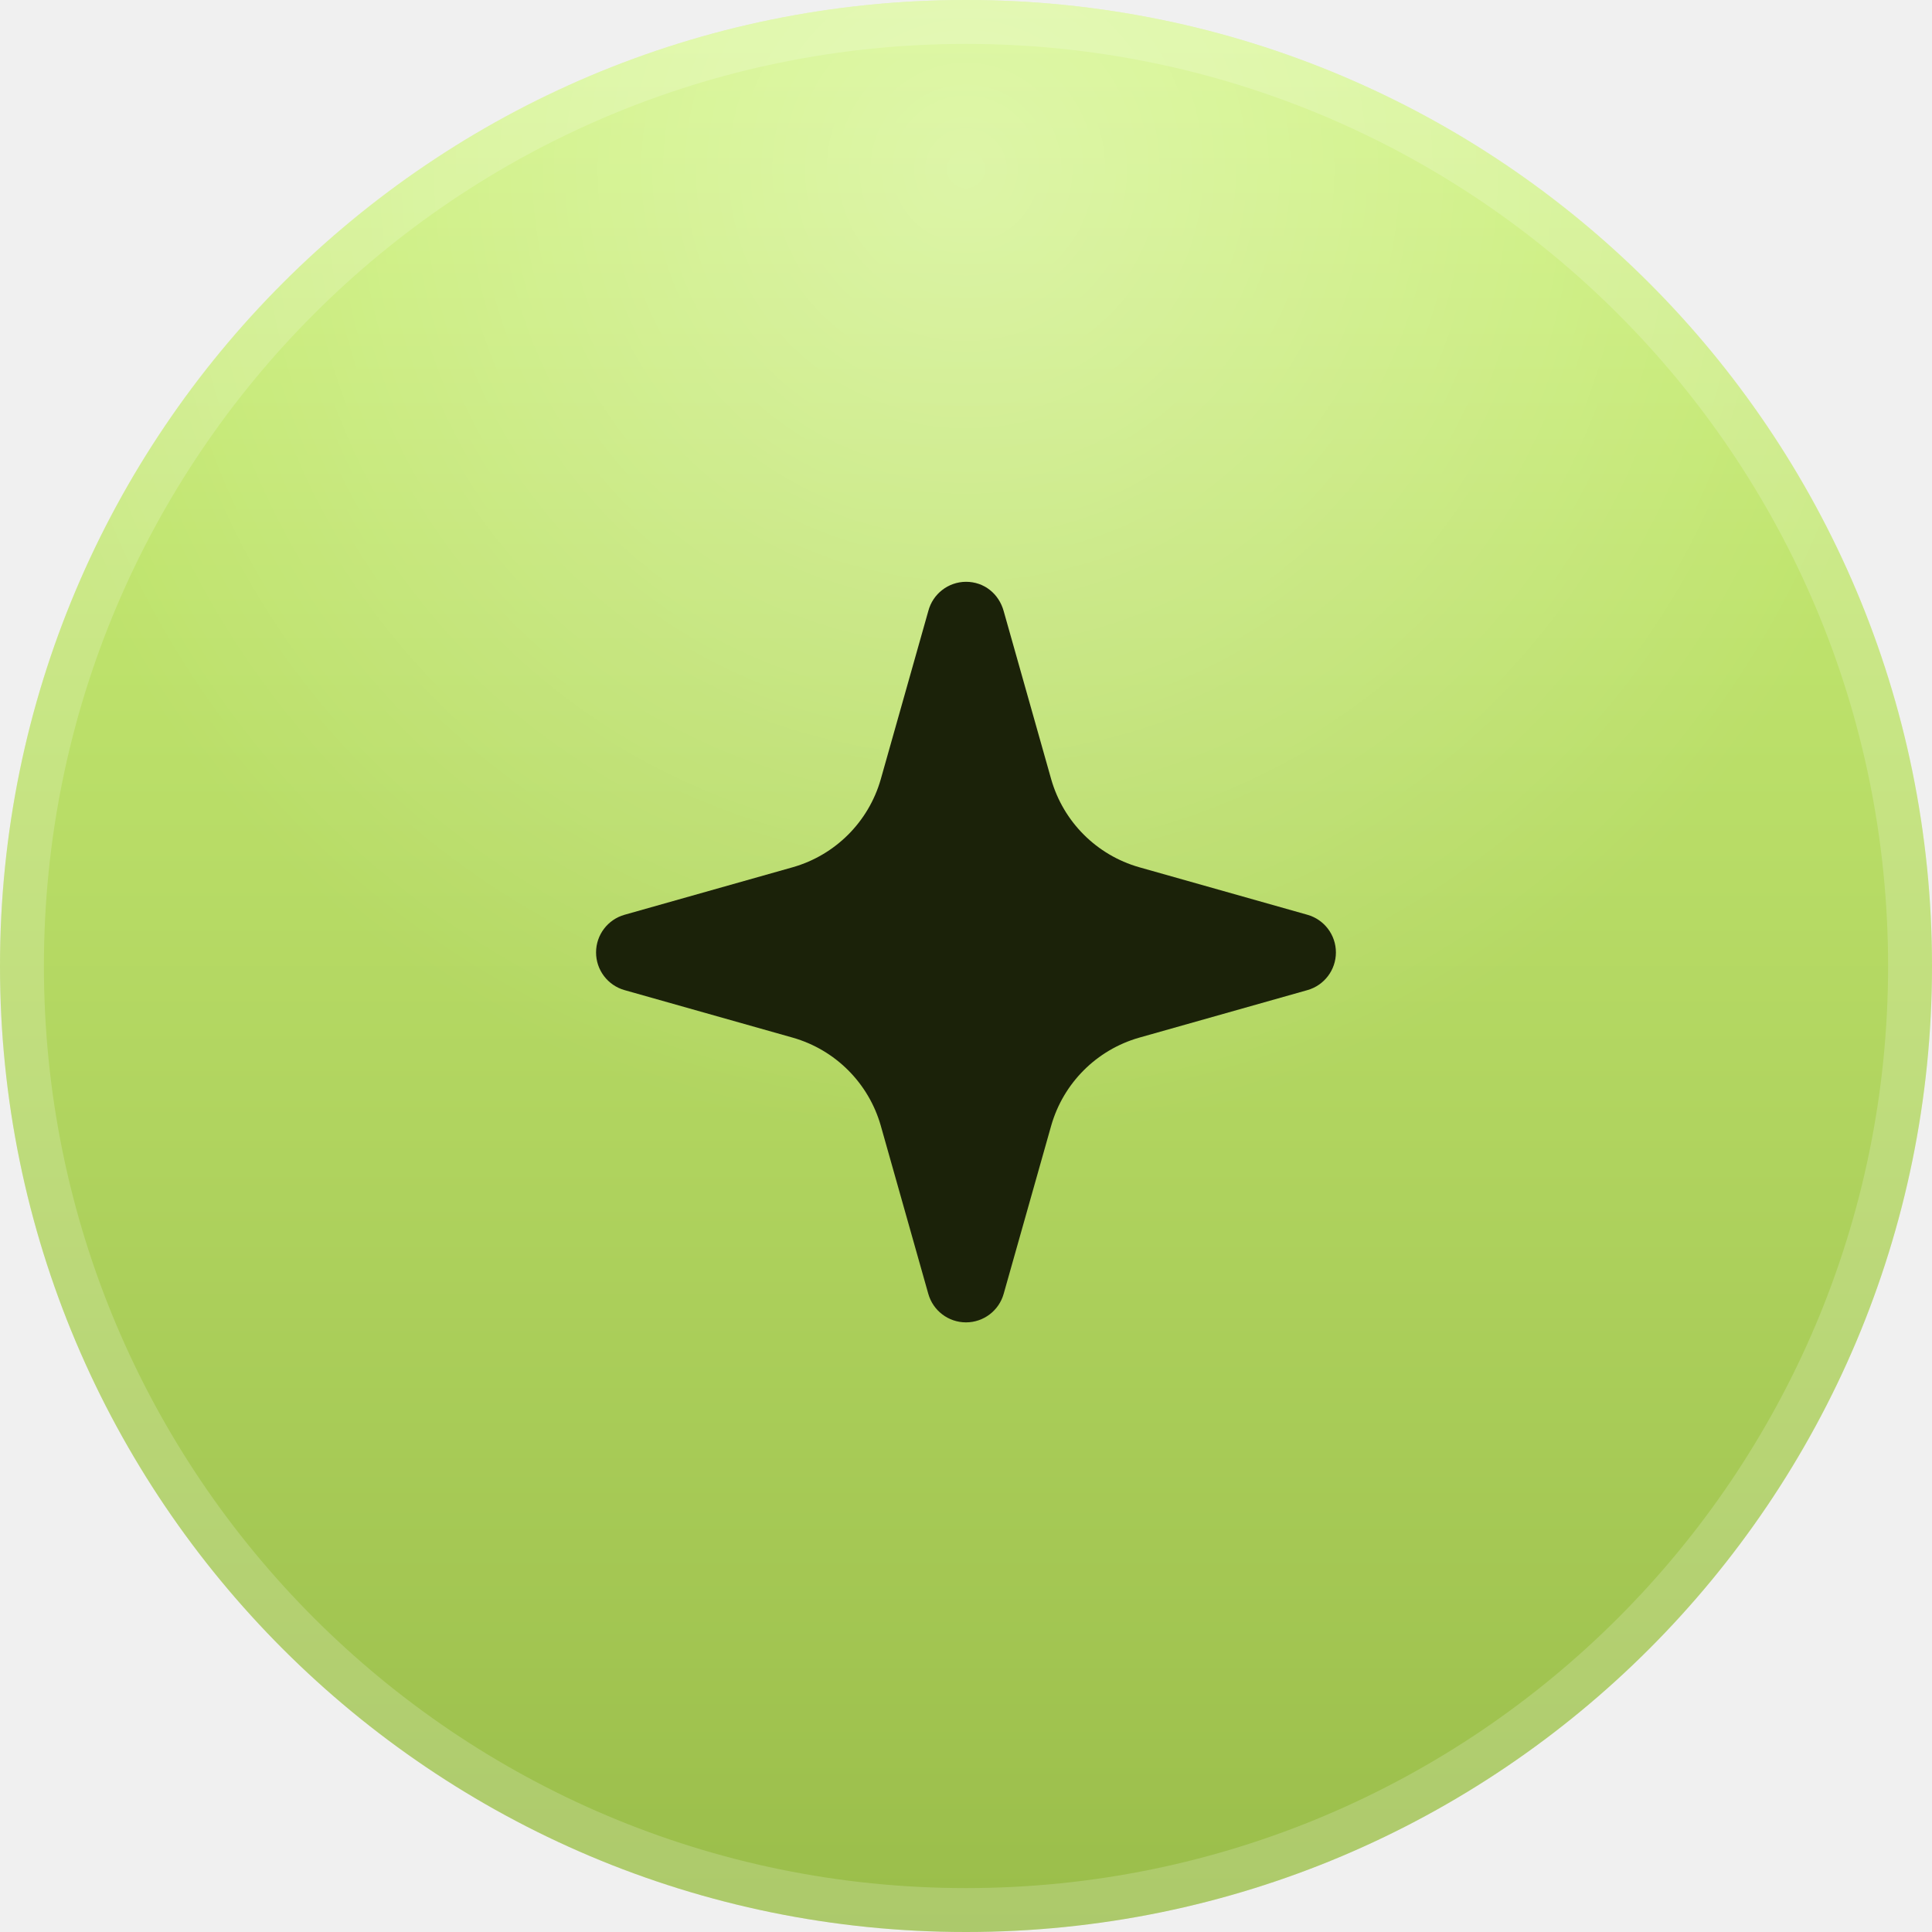
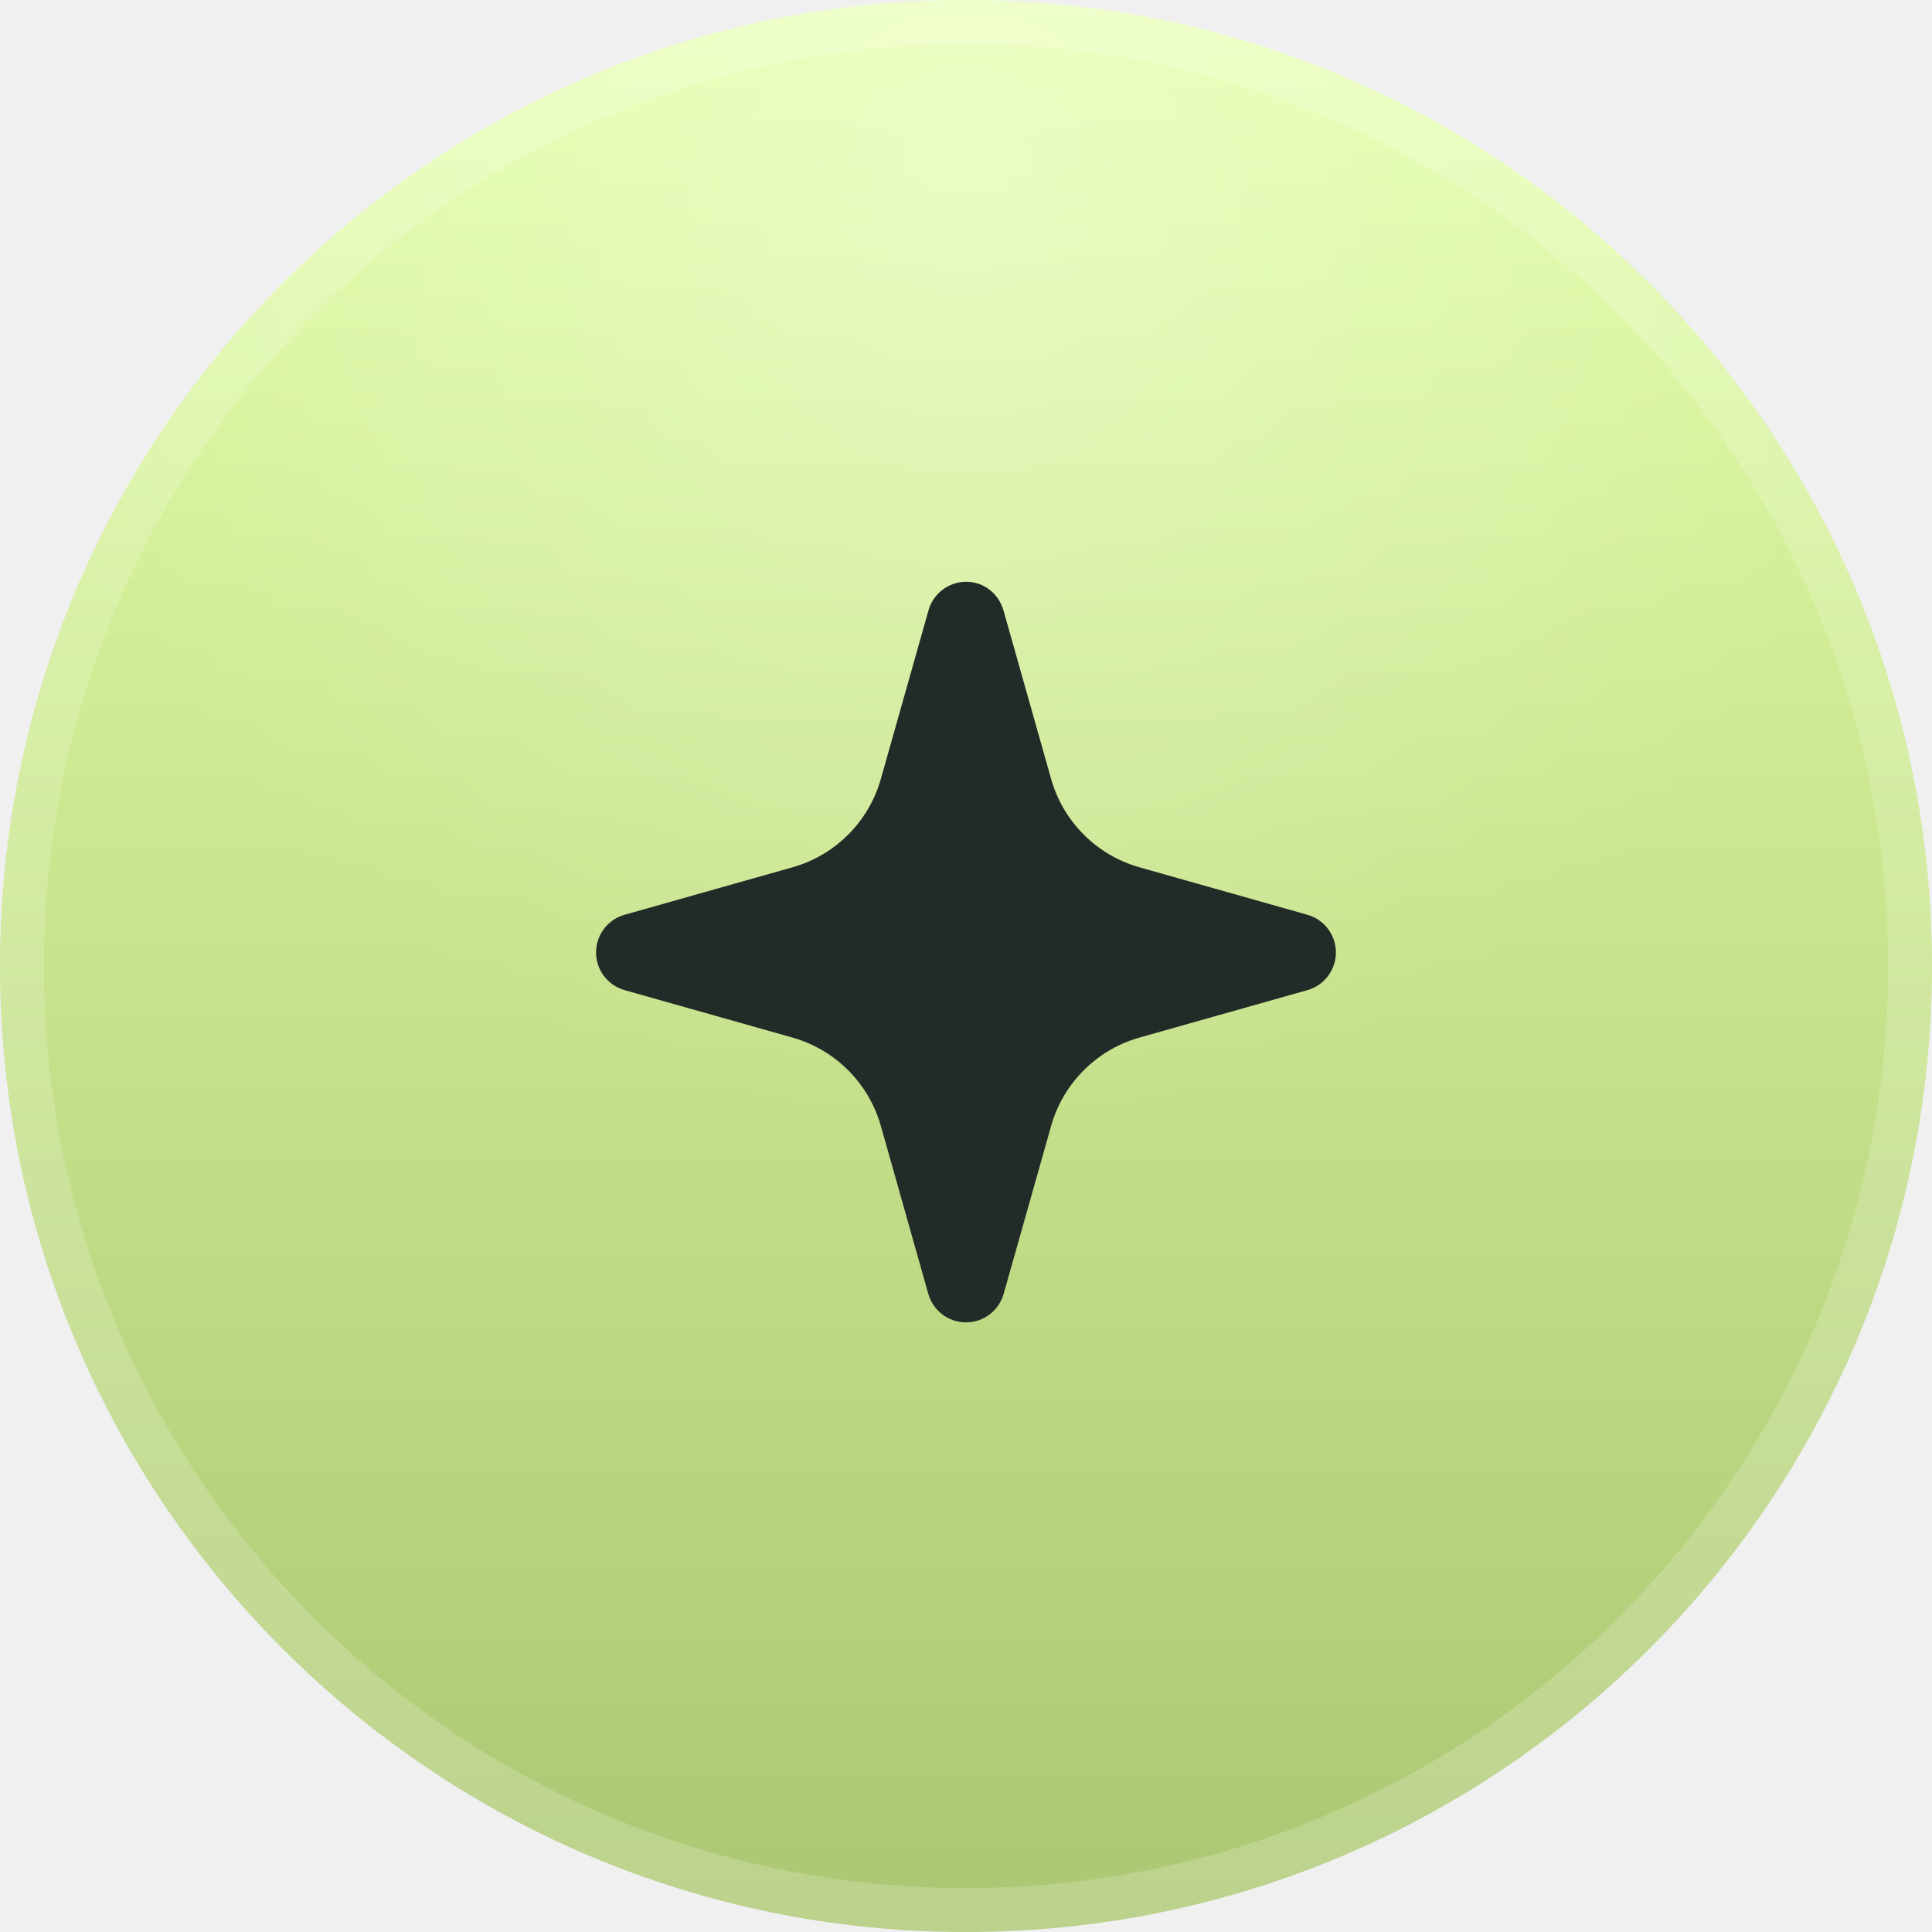
<svg xmlns="http://www.w3.org/2000/svg" width="44" height="44" viewBox="0 0 44 44" fill="none">
  <defs>
    <linearGradient id="g" x1="22" y1="0" x2="22" y2="44" gradientUnits="userSpaceOnUse">
-       <stop stop-color="#cff47c" />
-       <stop offset="1" stop-color="#9abd4a" />
+       <stop stop-color="#e3ffa6" />
+       <stop offset="1" stop-color="#acc773" />
    </linearGradient>
    <radialGradient id="h" cx="0" cy="0" r="1" gradientTransform="matrix(0 22 -22 0 22 4)" gradientUnits="userSpaceOnUse">
      <stop stop-color="#fff" stop-opacity=".35" />
      <stop offset="1" stop-color="#fff" stop-opacity="0" />
    </radialGradient>
  </defs>
  <rect width="44" height="44" rx="22" fill="url(#g)" />
  <rect width="44" height="44" rx="22" fill="url(#h)" />
  <rect x=".5" y=".5" width="43" height="43" rx="21.5" stroke="#fff" stroke-opacity=".18" />
-   <g transform="translate(12 12) scale(.8333)" fill="#1B2209">
+   <g transform="translate(12 12) scale(.8333)" fill="#222B28">
    <path d="M12 1.5c.5 0 .9.33 1.03.8l1.3 4.6a3.5 3.5 0 0 0 2.4 2.4l4.6 1.3a1.07 1.07 0 0 1 0 2.06l-4.6 1.3a3.5 3.5 0 0 0-2.4 2.4l-1.3 4.6a1.07 1.07 0 0 1-2.06 0l-1.3-4.6a3.5 3.5 0 0 0-2.4-2.4l-4.6-1.3a1.07 1.07 0 0 1 0-2.06l4.6-1.3a3.5 3.5 0 0 0 2.4-2.4l1.3-4.6A1.07 1.07 0 0 1 12 1.5Z" />
  </g>
</svg>
